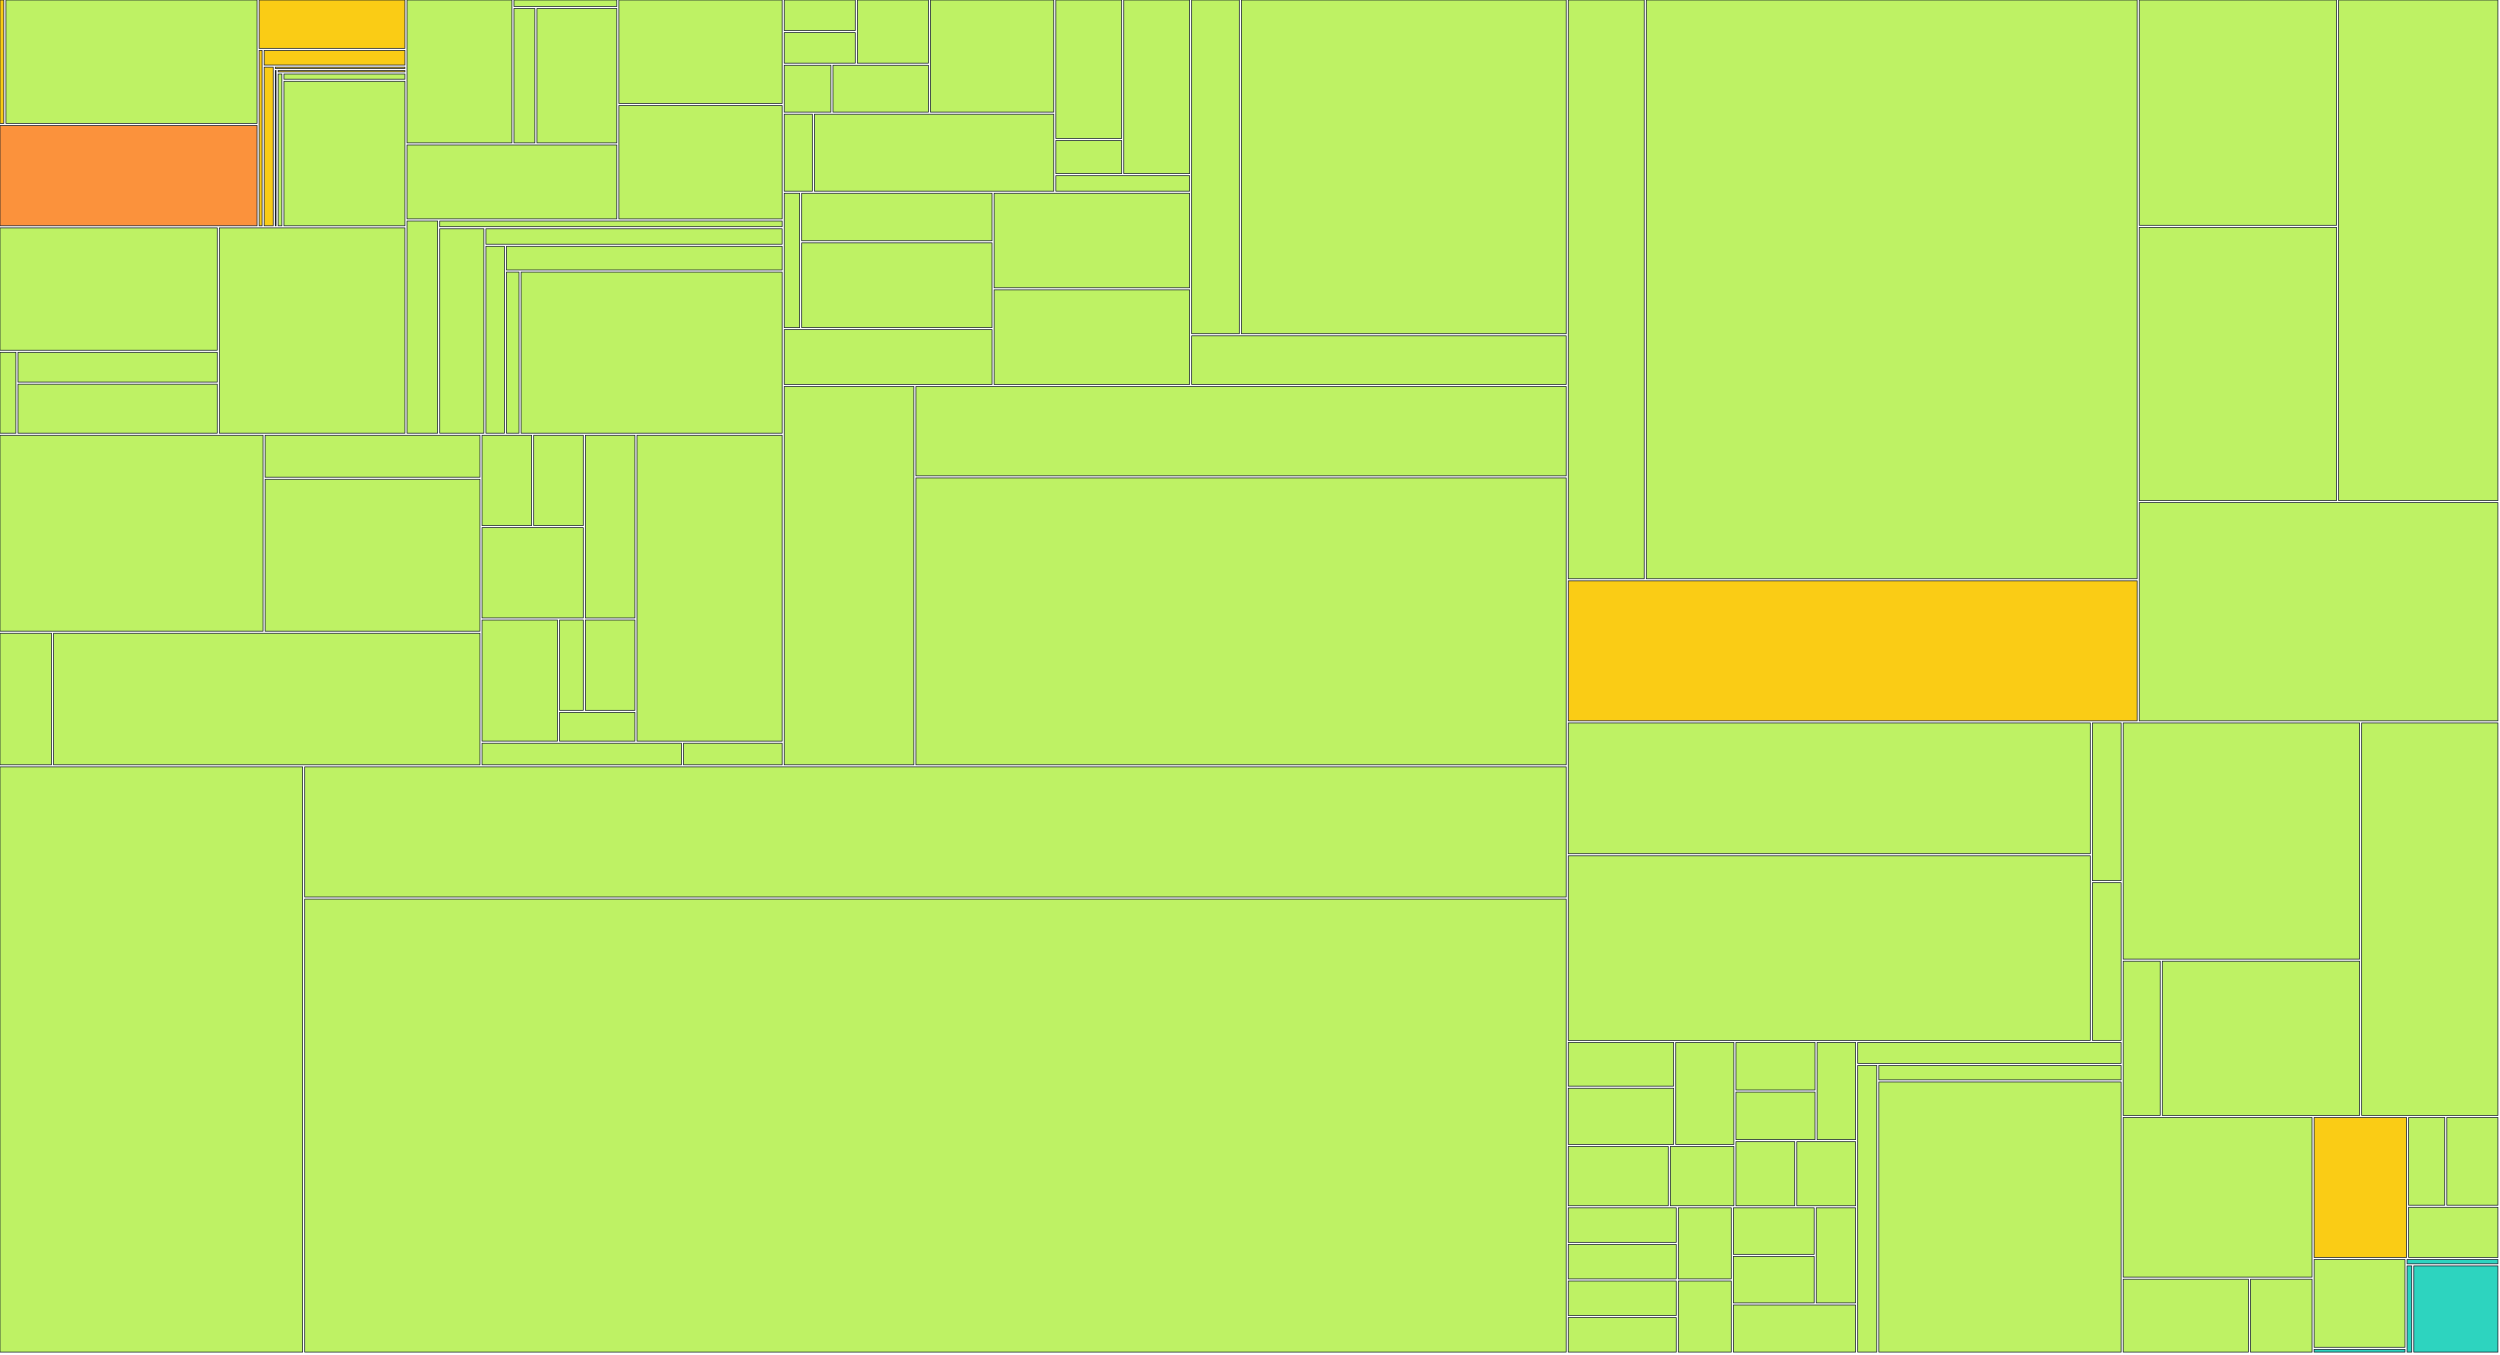
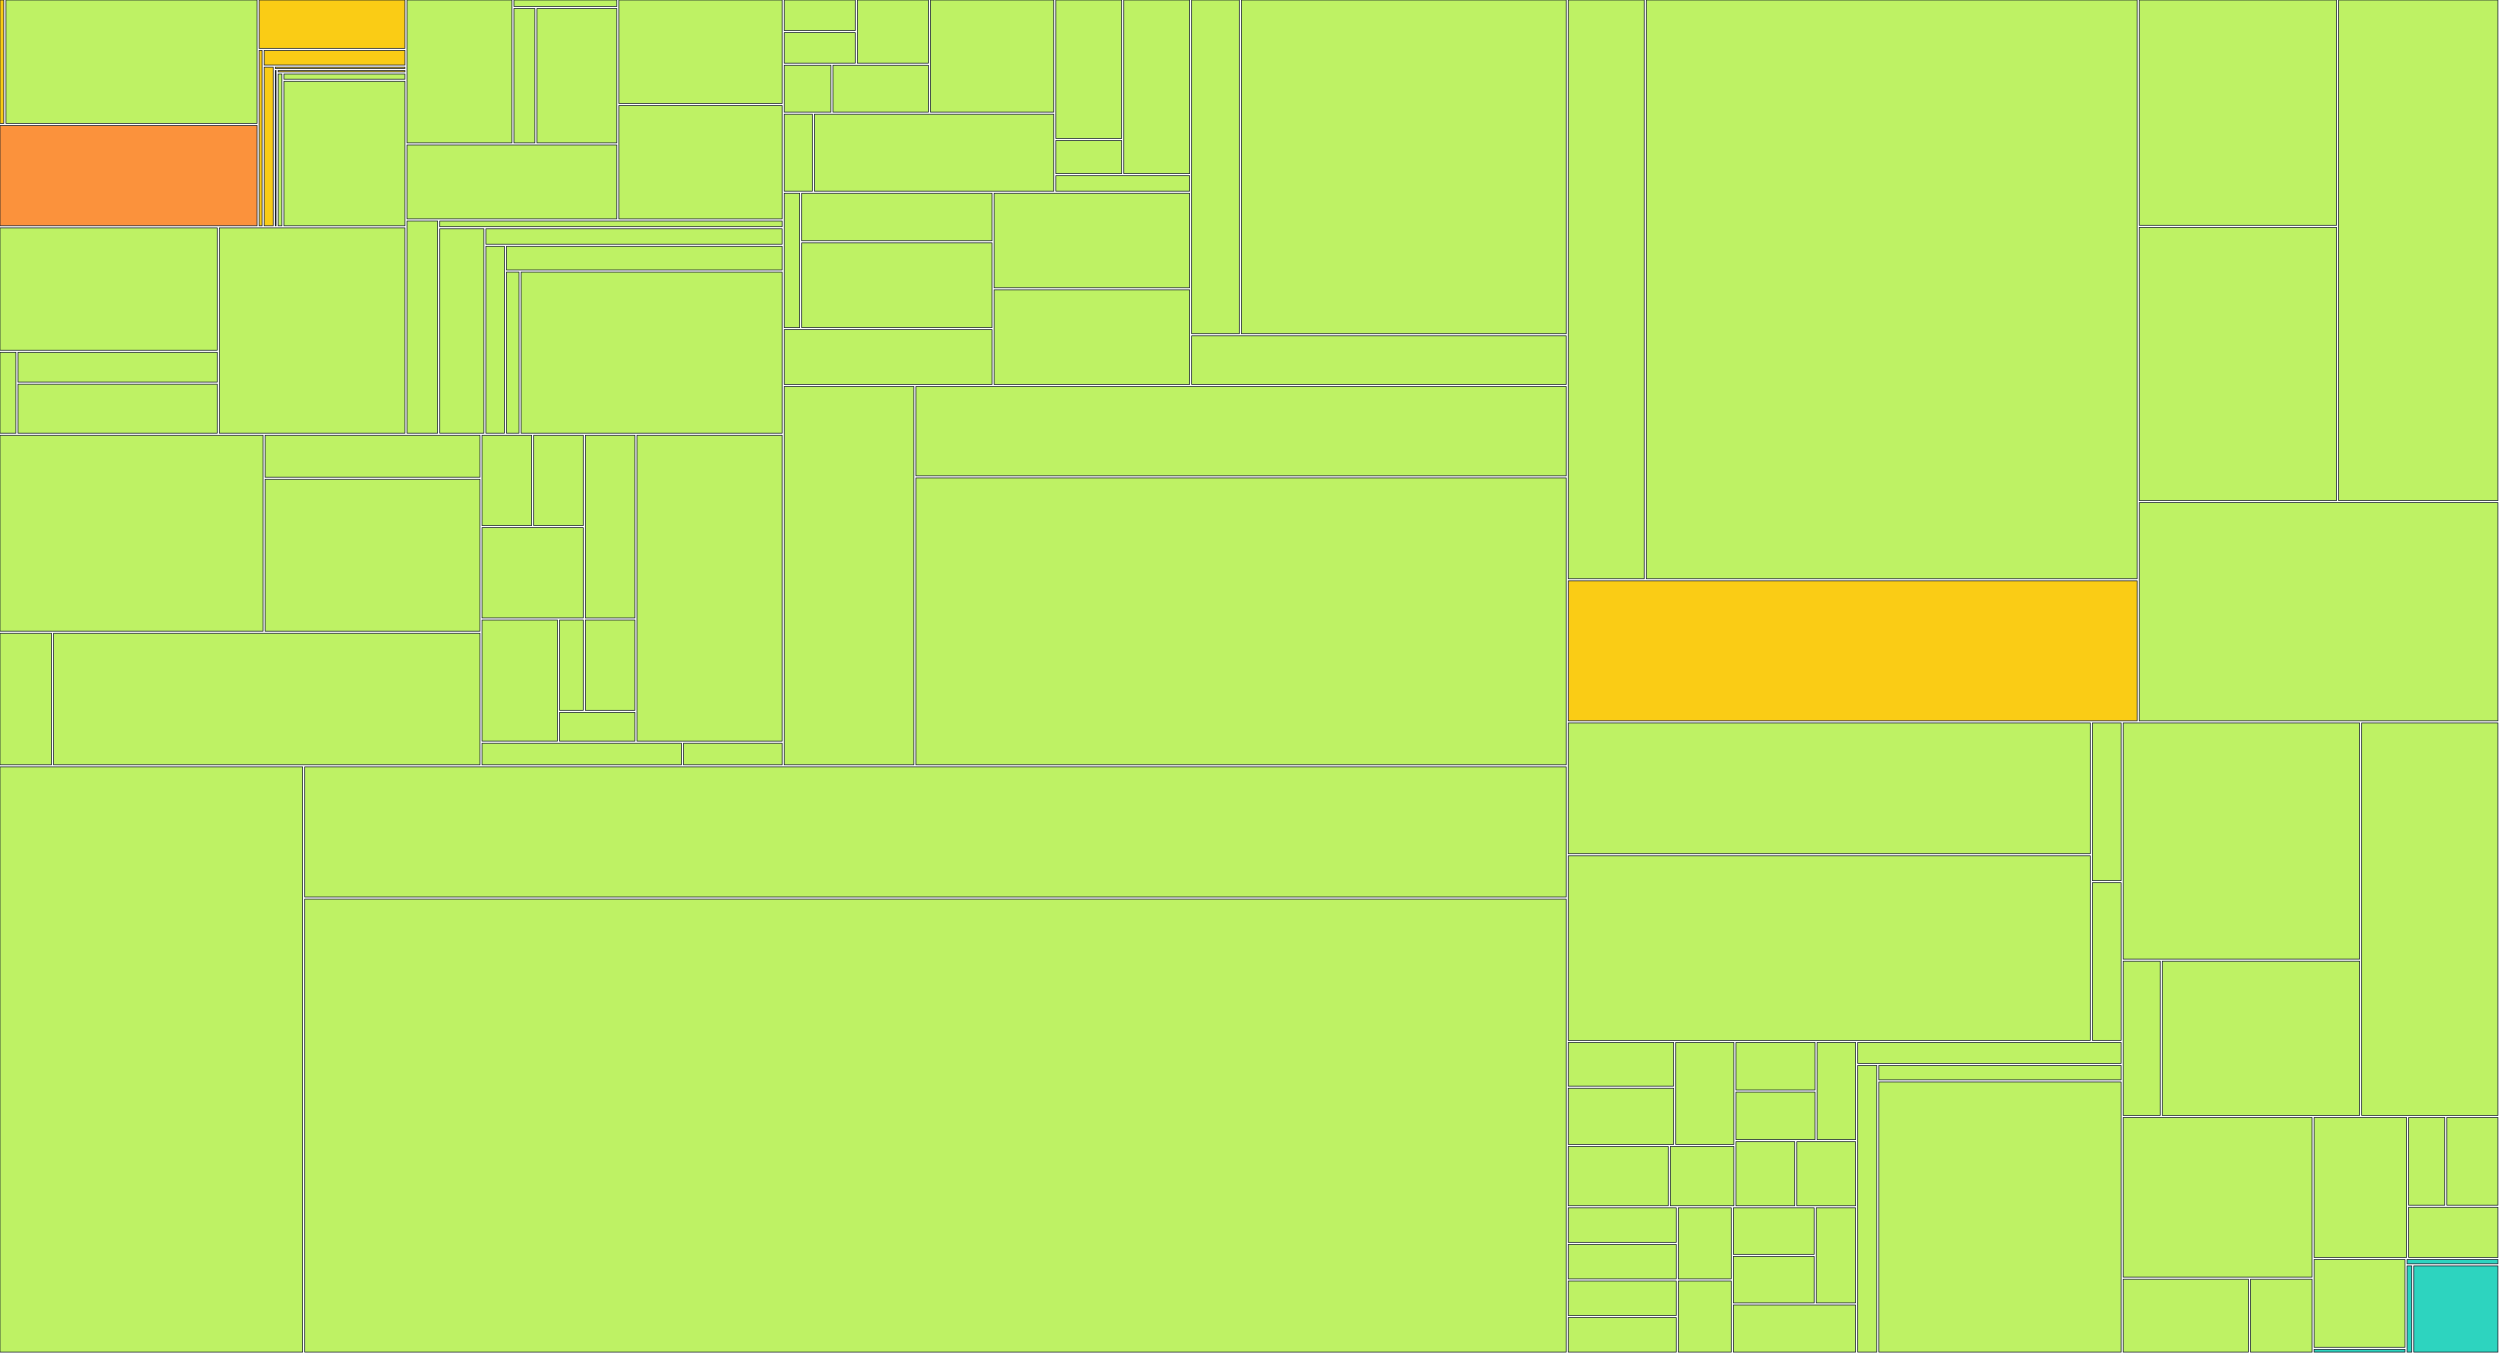
<svg xmlns="http://www.w3.org/2000/svg" width="1200" height="650" viewBox="0 0 1200 650">
  <g>
    <rect x="0.00" y="0.00" width="1.85" height="59.22" fill="#facc15" stroke="#111827" stroke-width="0.35" />
  </g>
  <g>
    <rect x="2.85" y="0.00" width="120.53" height="59.22" fill="#bef264" stroke="#111827" stroke-width="0.35" />
  </g>
  <g>
    <rect x="0.00" y="60.22" width="123.38" height="48.17" fill="#fb923c" stroke="#111827" stroke-width="0.35" />
  </g>
  <g>
    <rect x="124.38" y="0.00" width="69.99" height="23.20" fill="#facc15" stroke="#111827" stroke-width="0.35" />
  </g>
  <g>
    <rect x="124.38" y="24.20" width="1.42" height="84.19" fill="#facc15" stroke="#111827" stroke-width="0.35" />
  </g>
  <g>
    <rect x="126.80" y="24.20" width="67.57" height="7.02" fill="#facc15" stroke="#111827" stroke-width="0.35" />
  </g>
  <g>
    <rect x="126.80" y="32.22" width="4.34" height="76.17" fill="#facc15" stroke="#111827" stroke-width="0.35" />
  </g>
  <g>
    <rect x="132.14" y="32.22" width="62.22" height="0.63" fill="#facc15" stroke="#111827" stroke-width="0.35" />
  </g>
  <g>
    <rect x="132.14" y="33.85" width="0.36" height="74.54" fill="#facc15" stroke="#111827" stroke-width="0.35" />
  </g>
  <g>
    <rect x="133.51" y="33.85" width="60.86" height="0.67" fill="#facc15" stroke="#111827" stroke-width="0.35" />
  </g>
  <g>
    <rect x="133.51" y="35.52" width="1.79" height="72.87" fill="#bef264" stroke="#111827" stroke-width="0.35" />
  </g>
  <g>
    <rect x="136.30" y="35.52" width="58.07" height="2.49" fill="#bef264" stroke="#111827" stroke-width="0.35" />
  </g>
  <g>
    <rect x="136.30" y="39.01" width="58.07" height="69.38" fill="#bef264" stroke="#111827" stroke-width="0.35" />
  </g>
  <g>
    <rect x="0.00" y="109.39" width="104.28" height="58.72" fill="#bef264" stroke="#111827" stroke-width="0.35" />
  </g>
  <g>
    <rect x="0.00" y="169.11" width="7.63" height="38.82" fill="#bef264" stroke="#111827" stroke-width="0.35" />
  </g>
  <g>
    <rect x="8.63" y="169.11" width="95.65" height="14.29" fill="#bef264" stroke="#111827" stroke-width="0.35" />
  </g>
  <g>
    <rect x="8.63" y="184.40" width="95.65" height="23.53" fill="#bef264" stroke="#111827" stroke-width="0.35" />
  </g>
  <g>
    <rect x="105.28" y="109.39" width="89.09" height="98.54" fill="#bef264" stroke="#111827" stroke-width="0.35" />
  </g>
  <g>
    <rect x="195.37" y="0.00" width="50.35" height="68.59" fill="#bef264" stroke="#111827" stroke-width="0.35" />
  </g>
  <g>
    <rect x="246.71" y="0.00" width="49.36" height="3.09" fill="#bef264" stroke="#111827" stroke-width="0.35" />
  </g>
  <g>
    <rect x="246.71" y="4.09" width="10.02" height="64.50" fill="#bef264" stroke="#111827" stroke-width="0.35" />
  </g>
  <g>
    <rect x="257.73" y="4.09" width="38.34" height="64.50" fill="#bef264" stroke="#111827" stroke-width="0.35" />
  </g>
  <g>
    <rect x="195.37" y="69.59" width="100.70" height="35.48" fill="#bef264" stroke="#111827" stroke-width="0.35" />
  </g>
  <g>
    <rect x="297.07" y="0.00" width="78.36" height="49.66" fill="#bef264" stroke="#111827" stroke-width="0.35" />
  </g>
  <g>
    <rect x="297.07" y="50.66" width="78.36" height="54.42" fill="#bef264" stroke="#111827" stroke-width="0.35" />
  </g>
  <g>
    <rect x="195.37" y="106.08" width="14.70" height="101.85" fill="#bef264" stroke="#111827" stroke-width="0.35" />
  </g>
  <g>
    <rect x="211.07" y="106.08" width="164.36" height="2.74" fill="#bef264" stroke="#111827" stroke-width="0.35" />
  </g>
  <g>
    <rect x="211.07" y="109.82" width="21.19" height="98.11" fill="#bef264" stroke="#111827" stroke-width="0.35" />
  </g>
  <g>
    <rect x="233.25" y="109.82" width="142.17" height="7.40" fill="#bef264" stroke="#111827" stroke-width="0.35" />
  </g>
  <g>
    <rect x="233.25" y="118.22" width="8.85" height="89.71" fill="#bef264" stroke="#111827" stroke-width="0.35" />
  </g>
  <g>
    <rect x="243.10" y="118.22" width="132.32" height="11.37" fill="#bef264" stroke="#111827" stroke-width="0.35" />
  </g>
  <g>
    <rect x="243.10" y="130.59" width="6.02" height="77.34" fill="#bef264" stroke="#111827" stroke-width="0.35" />
  </g>
  <g>
    <rect x="250.12" y="130.59" width="125.31" height="77.34" fill="#bef264" stroke="#111827" stroke-width="0.35" />
  </g>
  <g>
    <rect x="0.00" y="208.93" width="126.26" height="94.03" fill="#bef264" stroke="#111827" stroke-width="0.35" />
  </g>
  <g>
    <rect x="127.26" y="208.93" width="103.12" height="20.12" fill="#bef264" stroke="#111827" stroke-width="0.35" />
  </g>
  <g>
    <rect x="127.26" y="230.05" width="103.12" height="72.92" fill="#bef264" stroke="#111827" stroke-width="0.35" />
  </g>
  <g>
    <rect x="0.00" y="303.96" width="24.71" height="63.15" fill="#bef264" stroke="#111827" stroke-width="0.35" />
  </g>
  <g>
    <rect x="25.71" y="303.96" width="204.67" height="63.15" fill="#bef264" stroke="#111827" stroke-width="0.35" />
  </g>
  <g>
    <rect x="231.38" y="208.93" width="23.79" height="43.34" fill="#bef264" stroke="#111827" stroke-width="0.35" />
  </g>
  <g>
    <rect x="256.18" y="208.93" width="23.79" height="43.34" fill="#bef264" stroke="#111827" stroke-width="0.35" />
  </g>
  <g>
    <rect x="231.38" y="253.27" width="48.59" height="43.34" fill="#bef264" stroke="#111827" stroke-width="0.35" />
  </g>
  <g>
    <rect x="280.97" y="208.93" width="23.79" height="87.69" fill="#bef264" stroke="#111827" stroke-width="0.35" />
  </g>
  <g>
    <rect x="231.38" y="297.61" width="36.19" height="58.12" fill="#bef264" stroke="#111827" stroke-width="0.35" />
  </g>
  <g>
    <rect x="268.57" y="297.61" width="11.40" height="43.34" fill="#bef264" stroke="#111827" stroke-width="0.35" />
  </g>
  <g>
    <rect x="280.97" y="297.61" width="23.79" height="43.34" fill="#bef264" stroke="#111827" stroke-width="0.35" />
  </g>
  <g>
    <rect x="268.57" y="341.96" width="36.19" height="13.78" fill="#bef264" stroke="#111827" stroke-width="0.35" />
  </g>
  <g>
    <rect x="305.76" y="208.93" width="69.66" height="146.81" fill="#bef264" stroke="#111827" stroke-width="0.35" />
  </g>
  <g>
    <rect x="231.38" y="356.74" width="95.70" height="10.37" fill="#bef264" stroke="#111827" stroke-width="0.35" />
  </g>
  <g>
    <rect x="328.08" y="356.74" width="47.35" height="10.37" fill="#bef264" stroke="#111827" stroke-width="0.35" />
  </g>
  <g>
    <rect x="376.43" y="0.00" width="34.10" height="14.66" fill="#bef264" stroke="#111827" stroke-width="0.35" />
  </g>
  <g>
    <rect x="376.43" y="15.66" width="34.10" height="14.66" fill="#bef264" stroke="#111827" stroke-width="0.35" />
  </g>
  <g>
    <rect x="411.53" y="0.00" width="34.10" height="30.32" fill="#bef264" stroke="#111827" stroke-width="0.35" />
  </g>
  <g>
    <rect x="376.43" y="31.32" width="22.40" height="22.49" fill="#bef264" stroke="#111827" stroke-width="0.35" />
  </g>
  <g>
    <rect x="399.83" y="31.32" width="45.80" height="22.49" fill="#bef264" stroke="#111827" stroke-width="0.35" />
  </g>
  <g>
    <rect x="446.63" y="0.00" width="59.18" height="53.81" fill="#bef264" stroke="#111827" stroke-width="0.35" />
  </g>
  <g>
    <rect x="376.43" y="54.81" width="13.49" height="36.95" fill="#bef264" stroke="#111827" stroke-width="0.35" />
  </g>
  <g>
    <rect x="390.91" y="54.81" width="114.90" height="36.95" fill="#bef264" stroke="#111827" stroke-width="0.35" />
  </g>
  <g>
    <rect x="506.81" y="0.00" width="31.60" height="66.46" fill="#bef264" stroke="#111827" stroke-width="0.35" />
  </g>
  <g>
    <rect x="506.81" y="67.46" width="31.60" height="15.87" fill="#bef264" stroke="#111827" stroke-width="0.35" />
  </g>
  <g>
    <rect x="539.41" y="0.00" width="31.60" height="83.33" fill="#bef264" stroke="#111827" stroke-width="0.35" />
  </g>
  <g>
    <rect x="506.81" y="84.33" width="64.19" height="7.43" fill="#bef264" stroke="#111827" stroke-width="0.35" />
  </g>
  <g>
    <rect x="376.43" y="92.76" width="7.40" height="64.48" fill="#bef264" stroke="#111827" stroke-width="0.35" />
  </g>
  <g>
    <rect x="384.82" y="92.76" width="91.35" height="22.81" fill="#bef264" stroke="#111827" stroke-width="0.35" />
  </g>
  <g>
    <rect x="384.82" y="116.57" width="91.35" height="40.67" fill="#bef264" stroke="#111827" stroke-width="0.35" />
  </g>
  <g>
    <rect x="376.43" y="158.23" width="99.75" height="26.28" fill="#bef264" stroke="#111827" stroke-width="0.35" />
  </g>
  <g>
    <rect x="477.18" y="92.76" width="93.82" height="45.38" fill="#bef264" stroke="#111827" stroke-width="0.35" />
  </g>
  <g>
    <rect x="477.18" y="139.14" width="93.82" height="45.38" fill="#bef264" stroke="#111827" stroke-width="0.35" />
  </g>
  <g>
    <rect x="572.00" y="0.00" width="22.87" height="160.19" fill="#bef264" stroke="#111827" stroke-width="0.35" />
  </g>
  <g>
    <rect x="595.88" y="0.00" width="155.89" height="160.19" fill="#bef264" stroke="#111827" stroke-width="0.35" />
  </g>
  <g>
    <rect x="572.00" y="161.19" width="179.76" height="23.33" fill="#bef264" stroke="#111827" stroke-width="0.35" />
  </g>
  <g>
    <rect x="376.43" y="185.52" width="62.22" height="181.59" fill="#bef264" stroke="#111827" stroke-width="0.35" />
  </g>
  <g>
    <rect x="439.65" y="185.52" width="312.11" height="42.89" fill="#bef264" stroke="#111827" stroke-width="0.35" />
  </g>
  <g>
    <rect x="439.65" y="229.41" width="312.11" height="137.70" fill="#bef264" stroke="#111827" stroke-width="0.35" />
  </g>
  <g>
    <rect x="0.00" y="368.11" width="145.26" height="280.89" fill="#bef264" stroke="#111827" stroke-width="0.35" />
  </g>
  <g>
    <rect x="146.26" y="368.11" width="605.50" height="62.45" fill="#bef264" stroke="#111827" stroke-width="0.35" />
  </g>
  <g>
    <rect x="146.26" y="431.56" width="605.50" height="217.44" fill="#bef264" stroke="#111827" stroke-width="0.35" />
  </g>
  <g>
    <rect x="752.76" y="0.00" width="36.46" height="277.81" fill="#bef264" stroke="#111827" stroke-width="0.35" />
  </g>
  <g>
    <rect x="790.22" y="0.00" width="235.60" height="277.81" fill="#bef264" stroke="#111827" stroke-width="0.35" />
  </g>
  <g>
    <rect x="752.76" y="278.81" width="273.07" height="67.20" fill="#facc15" stroke="#111827" stroke-width="0.35" />
  </g>
  <g>
    <rect x="1026.83" y="0.00" width="94.70" height="108.14" fill="#bef264" stroke="#111827" stroke-width="0.35" />
  </g>
  <g>
    <rect x="1026.83" y="109.14" width="94.70" height="131.12" fill="#bef264" stroke="#111827" stroke-width="0.35" />
  </g>
  <g>
    <rect x="1122.53" y="0.00" width="76.47" height="240.26" fill="#bef264" stroke="#111827" stroke-width="0.35" />
  </g>
  <g>
    <rect x="1026.83" y="241.26" width="172.17" height="104.75" fill="#bef264" stroke="#111827" stroke-width="0.35" />
  </g>
  <g>
    <rect x="752.76" y="347.01" width="250.58" height="62.78" fill="#bef264" stroke="#111827" stroke-width="0.35" />
  </g>
  <g>
    <rect x="752.76" y="410.79" width="250.58" height="88.59" fill="#bef264" stroke="#111827" stroke-width="0.35" />
  </g>
  <g>
    <rect x="1004.35" y="347.01" width="13.79" height="75.68" fill="#bef264" stroke="#111827" stroke-width="0.35" />
  </g>
  <g>
    <rect x="1004.35" y="423.69" width="13.79" height="75.68" fill="#bef264" stroke="#111827" stroke-width="0.35" />
  </g>
  <g>
    <rect x="752.76" y="500.38" width="50.60" height="20.97" fill="#bef264" stroke="#111827" stroke-width="0.35" />
  </g>
  <g>
    <rect x="752.76" y="522.35" width="50.60" height="26.96" fill="#bef264" stroke="#111827" stroke-width="0.35" />
  </g>
  <g>
    <rect x="804.36" y="500.38" width="27.90" height="48.94" fill="#bef264" stroke="#111827" stroke-width="0.35" />
  </g>
  <g>
    <rect x="752.76" y="550.31" width="48.00" height="28.45" fill="#bef264" stroke="#111827" stroke-width="0.35" />
  </g>
  <g>
    <rect x="801.76" y="550.31" width="30.50" height="28.45" fill="#bef264" stroke="#111827" stroke-width="0.35" />
  </g>
  <g>
    <rect x="833.26" y="500.38" width="37.95" height="22.82" fill="#bef264" stroke="#111827" stroke-width="0.35" />
  </g>
  <g>
    <rect x="833.26" y="524.19" width="37.95" height="22.82" fill="#bef264" stroke="#111827" stroke-width="0.35" />
  </g>
  <g>
    <rect x="872.21" y="500.38" width="18.48" height="46.63" fill="#bef264" stroke="#111827" stroke-width="0.35" />
  </g>
  <g>
    <rect x="833.26" y="548.01" width="28.21" height="30.76" fill="#bef264" stroke="#111827" stroke-width="0.35" />
  </g>
  <g>
    <rect x="862.47" y="548.01" width="28.21" height="30.76" fill="#bef264" stroke="#111827" stroke-width="0.35" />
  </g>
  <g>
    <rect x="752.76" y="579.76" width="51.83" height="16.56" fill="#bef264" stroke="#111827" stroke-width="0.35" />
  </g>
  <g>
    <rect x="752.76" y="597.32" width="51.83" height="16.56" fill="#bef264" stroke="#111827" stroke-width="0.35" />
  </g>
  <g>
    <rect x="805.59" y="579.76" width="25.42" height="34.12" fill="#bef264" stroke="#111827" stroke-width="0.35" />
  </g>
  <g>
    <rect x="752.76" y="614.88" width="51.83" height="16.56" fill="#bef264" stroke="#111827" stroke-width="0.35" />
  </g>
  <g>
    <rect x="752.76" y="632.44" width="51.83" height="16.56" fill="#bef264" stroke="#111827" stroke-width="0.35" />
  </g>
  <g>
    <rect x="805.59" y="614.88" width="25.42" height="34.12" fill="#bef264" stroke="#111827" stroke-width="0.35" />
  </g>
  <g>
    <rect x="832.01" y="579.76" width="38.79" height="22.32" fill="#bef264" stroke="#111827" stroke-width="0.35" />
  </g>
  <g>
    <rect x="832.01" y="603.08" width="38.79" height="22.32" fill="#bef264" stroke="#111827" stroke-width="0.35" />
  </g>
  <g>
    <rect x="871.79" y="579.76" width="18.89" height="45.63" fill="#bef264" stroke="#111827" stroke-width="0.35" />
  </g>
  <g>
    <rect x="832.01" y="626.40" width="58.68" height="22.60" fill="#bef264" stroke="#111827" stroke-width="0.35" />
  </g>
  <g>
    <rect x="891.69" y="500.38" width="126.44" height="10.05" fill="#bef264" stroke="#111827" stroke-width="0.35" />
  </g>
  <g>
    <rect x="891.69" y="511.43" width="9.17" height="137.57" fill="#bef264" stroke="#111827" stroke-width="0.35" />
  </g>
  <g>
    <rect x="901.85" y="511.43" width="116.28" height="6.91" fill="#bef264" stroke="#111827" stroke-width="0.35" />
  </g>
  <g>
    <rect x="901.85" y="519.34" width="116.28" height="129.66" fill="#bef264" stroke="#111827" stroke-width="0.35" />
  </g>
  <g>
    <rect x="1019.13" y="347.01" width="113.47" height="113.36" fill="#bef264" stroke="#111827" stroke-width="0.35" />
  </g>
  <g>
    <rect x="1019.13" y="461.37" width="17.77" height="74.04" fill="#bef264" stroke="#111827" stroke-width="0.35" />
  </g>
  <g>
    <rect x="1037.90" y="461.37" width="94.70" height="74.04" fill="#bef264" stroke="#111827" stroke-width="0.35" />
  </g>
  <g>
    <rect x="1133.60" y="347.01" width="65.40" height="188.39" fill="#bef264" stroke="#111827" stroke-width="0.35" />
  </g>
  <g>
    <rect x="1019.13" y="536.40" width="90.64" height="76.61" fill="#bef264" stroke="#111827" stroke-width="0.35" />
  </g>
  <g>
    <rect x="1019.13" y="614.01" width="60.10" height="34.99" fill="#bef264" stroke="#111827" stroke-width="0.35" />
  </g>
  <g>
    <rect x="1080.23" y="614.01" width="29.55" height="34.99" fill="#bef264" stroke="#111827" stroke-width="0.35" />
  </g>
  <g>
-     <rect x="1110.78" y="536.40" width="44.37" height="67.16" fill="#facc15" stroke="#111827" stroke-width="0.35" />
+     <rect x="1110.78" y="536.40" width="44.37" height="67.16" fill="#bef264" stroke="#111827" stroke-width="0.35" />
  </g>
  <g>
    <rect x="1156.14" y="536.40" width="17.34" height="42.09" fill="#bef264" stroke="#111827" stroke-width="0.35" />
  </g>
  <g>
    <rect x="1174.48" y="536.40" width="24.52" height="42.09" fill="#bef264" stroke="#111827" stroke-width="0.35" />
  </g>
  <g>
    <rect x="1156.14" y="579.49" width="42.86" height="24.07" fill="#bef264" stroke="#111827" stroke-width="0.35" />
  </g>
  <g>
    <rect x="1110.78" y="604.56" width="43.61" height="42.13" fill="#bef264" stroke="#111827" stroke-width="0.35" />
  </g>
  <g>
    <rect x="1110.78" y="647.69" width="43.61" height="1.31" fill="#2dd4bf" stroke="#111827" stroke-width="0.35" />
  </g>
  <g>
    <rect x="1155.39" y="604.56" width="43.61" height="2.08" fill="#2dd4bf" stroke="#111827" stroke-width="0.35" />
  </g>
  <g>
    <rect x="1155.39" y="607.64" width="2.24" height="41.36" fill="#2dd4bf" stroke="#111827" stroke-width="0.35" />
  </g>
  <g>
    <rect x="1158.63" y="607.64" width="40.37" height="41.36" fill="#2dd4bf" stroke="#111827" stroke-width="0.35" />
  </g>
</svg>
